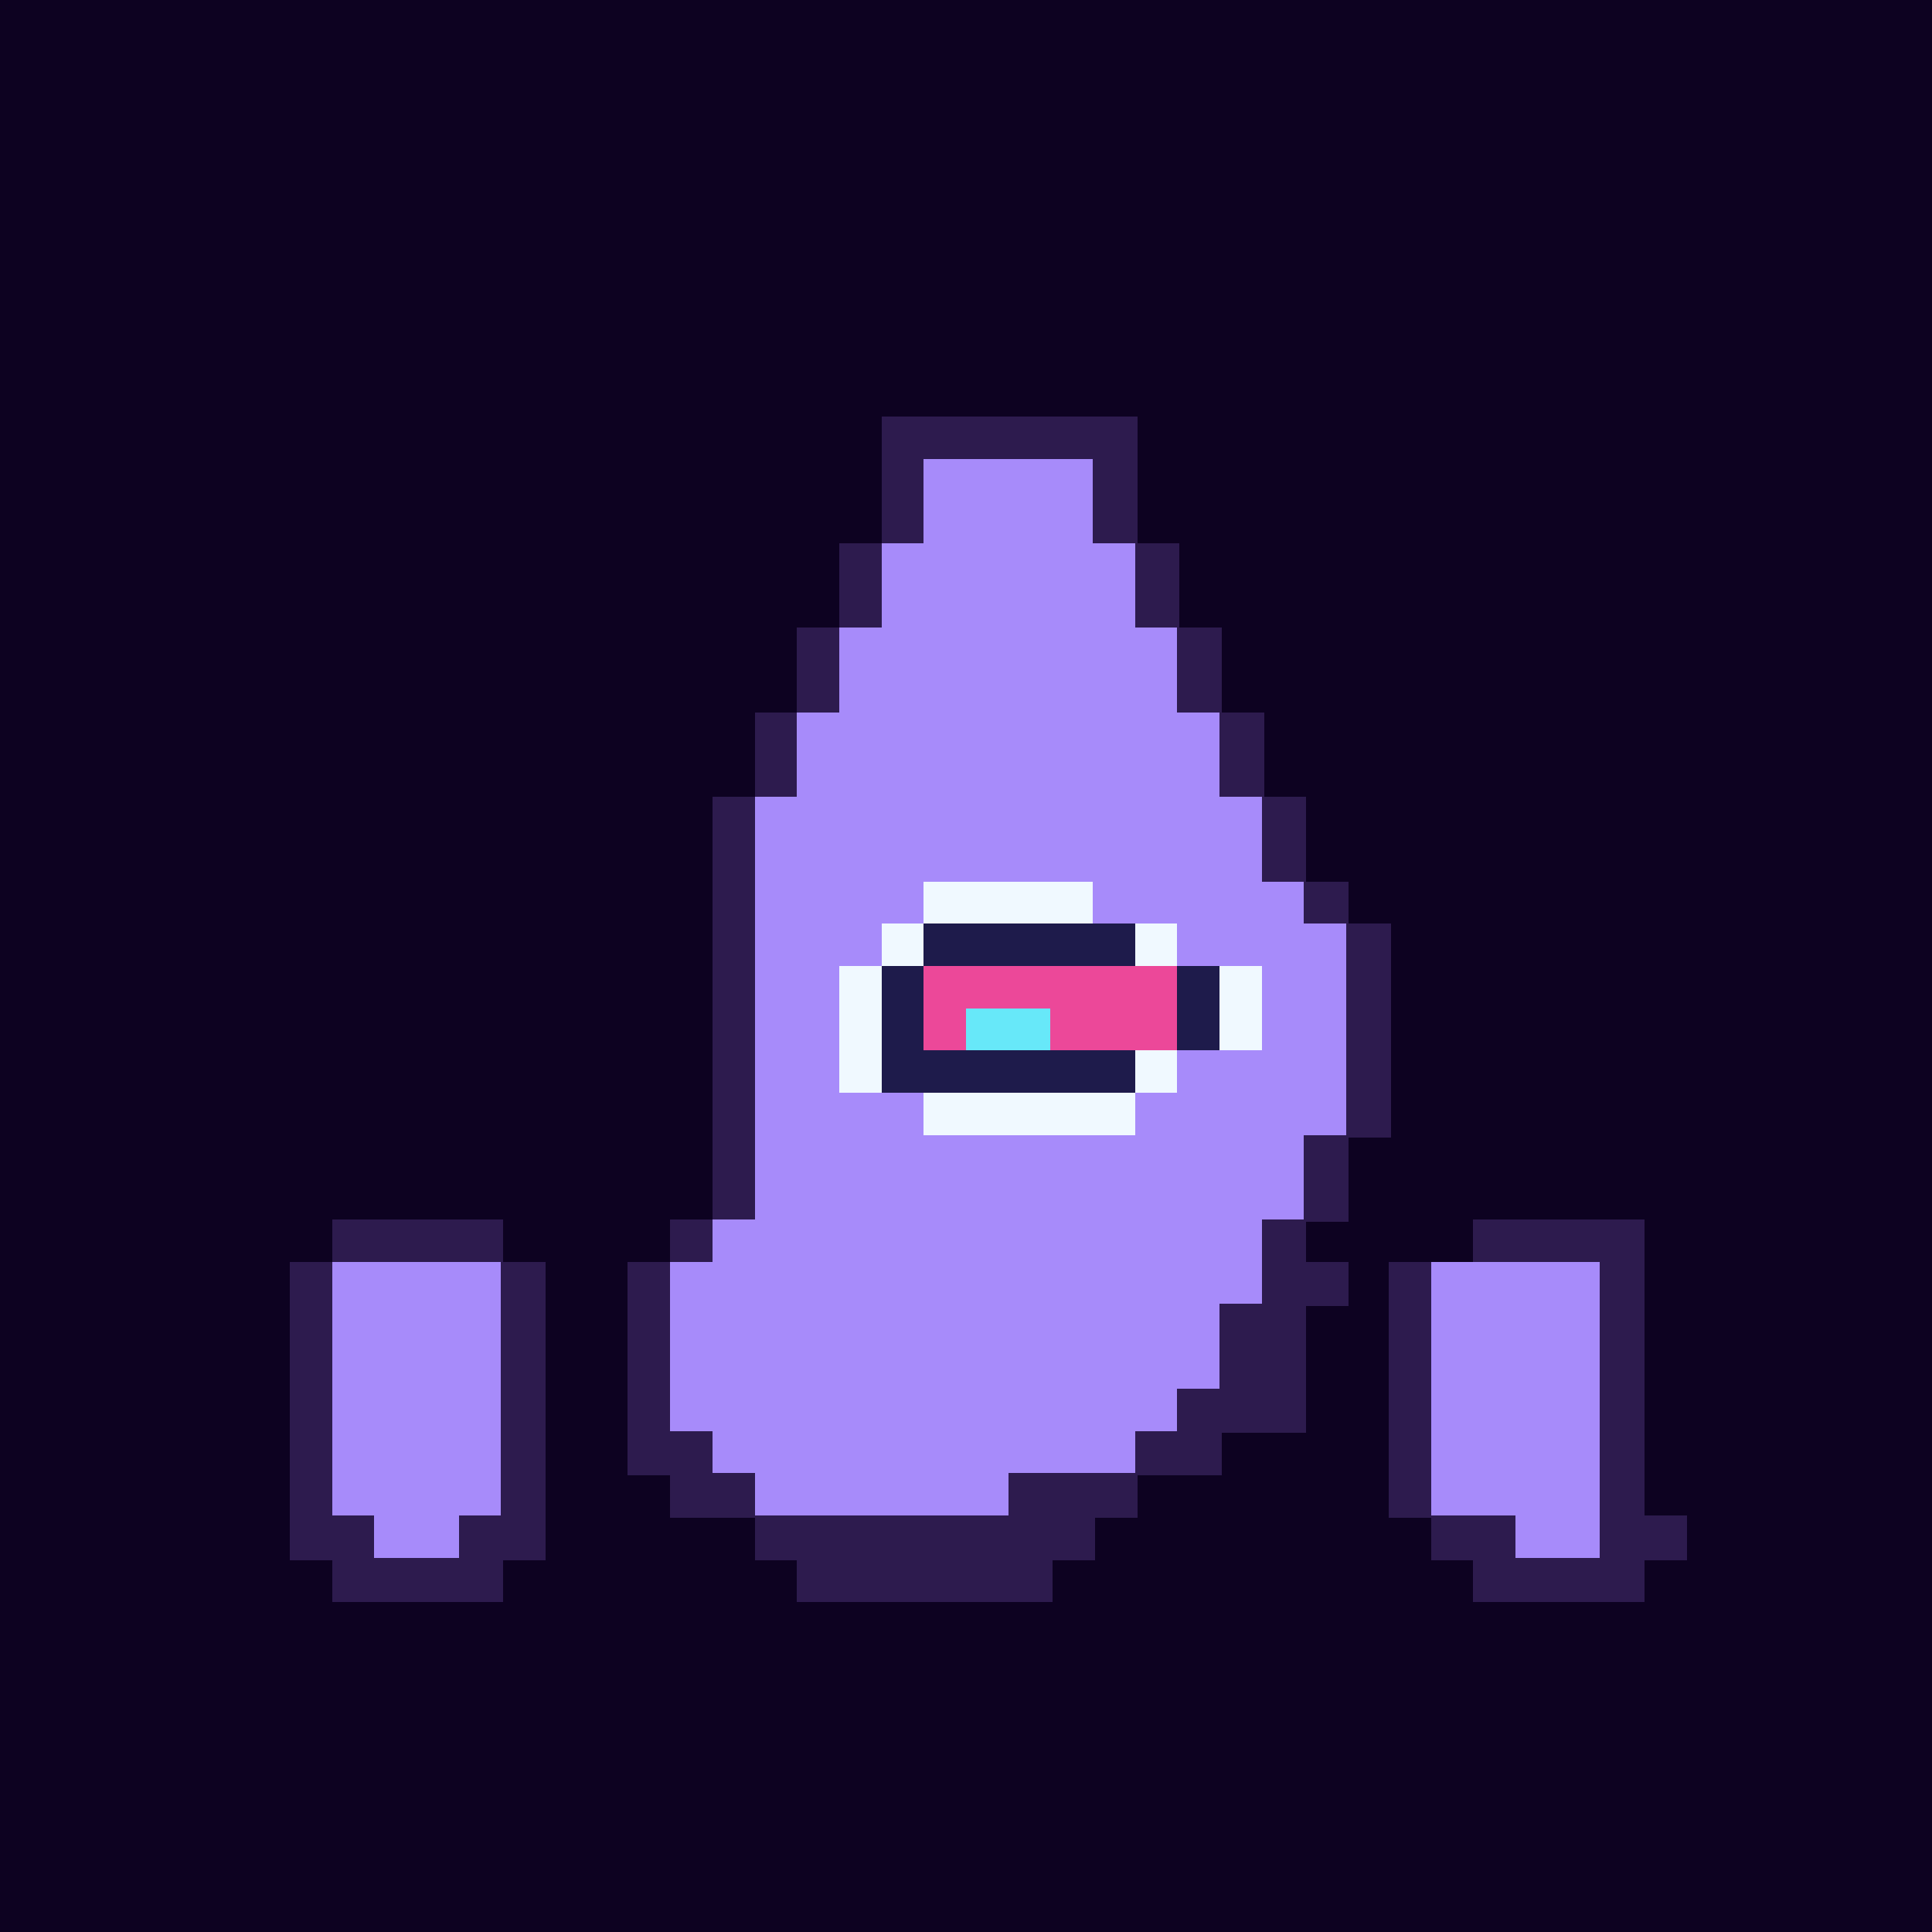
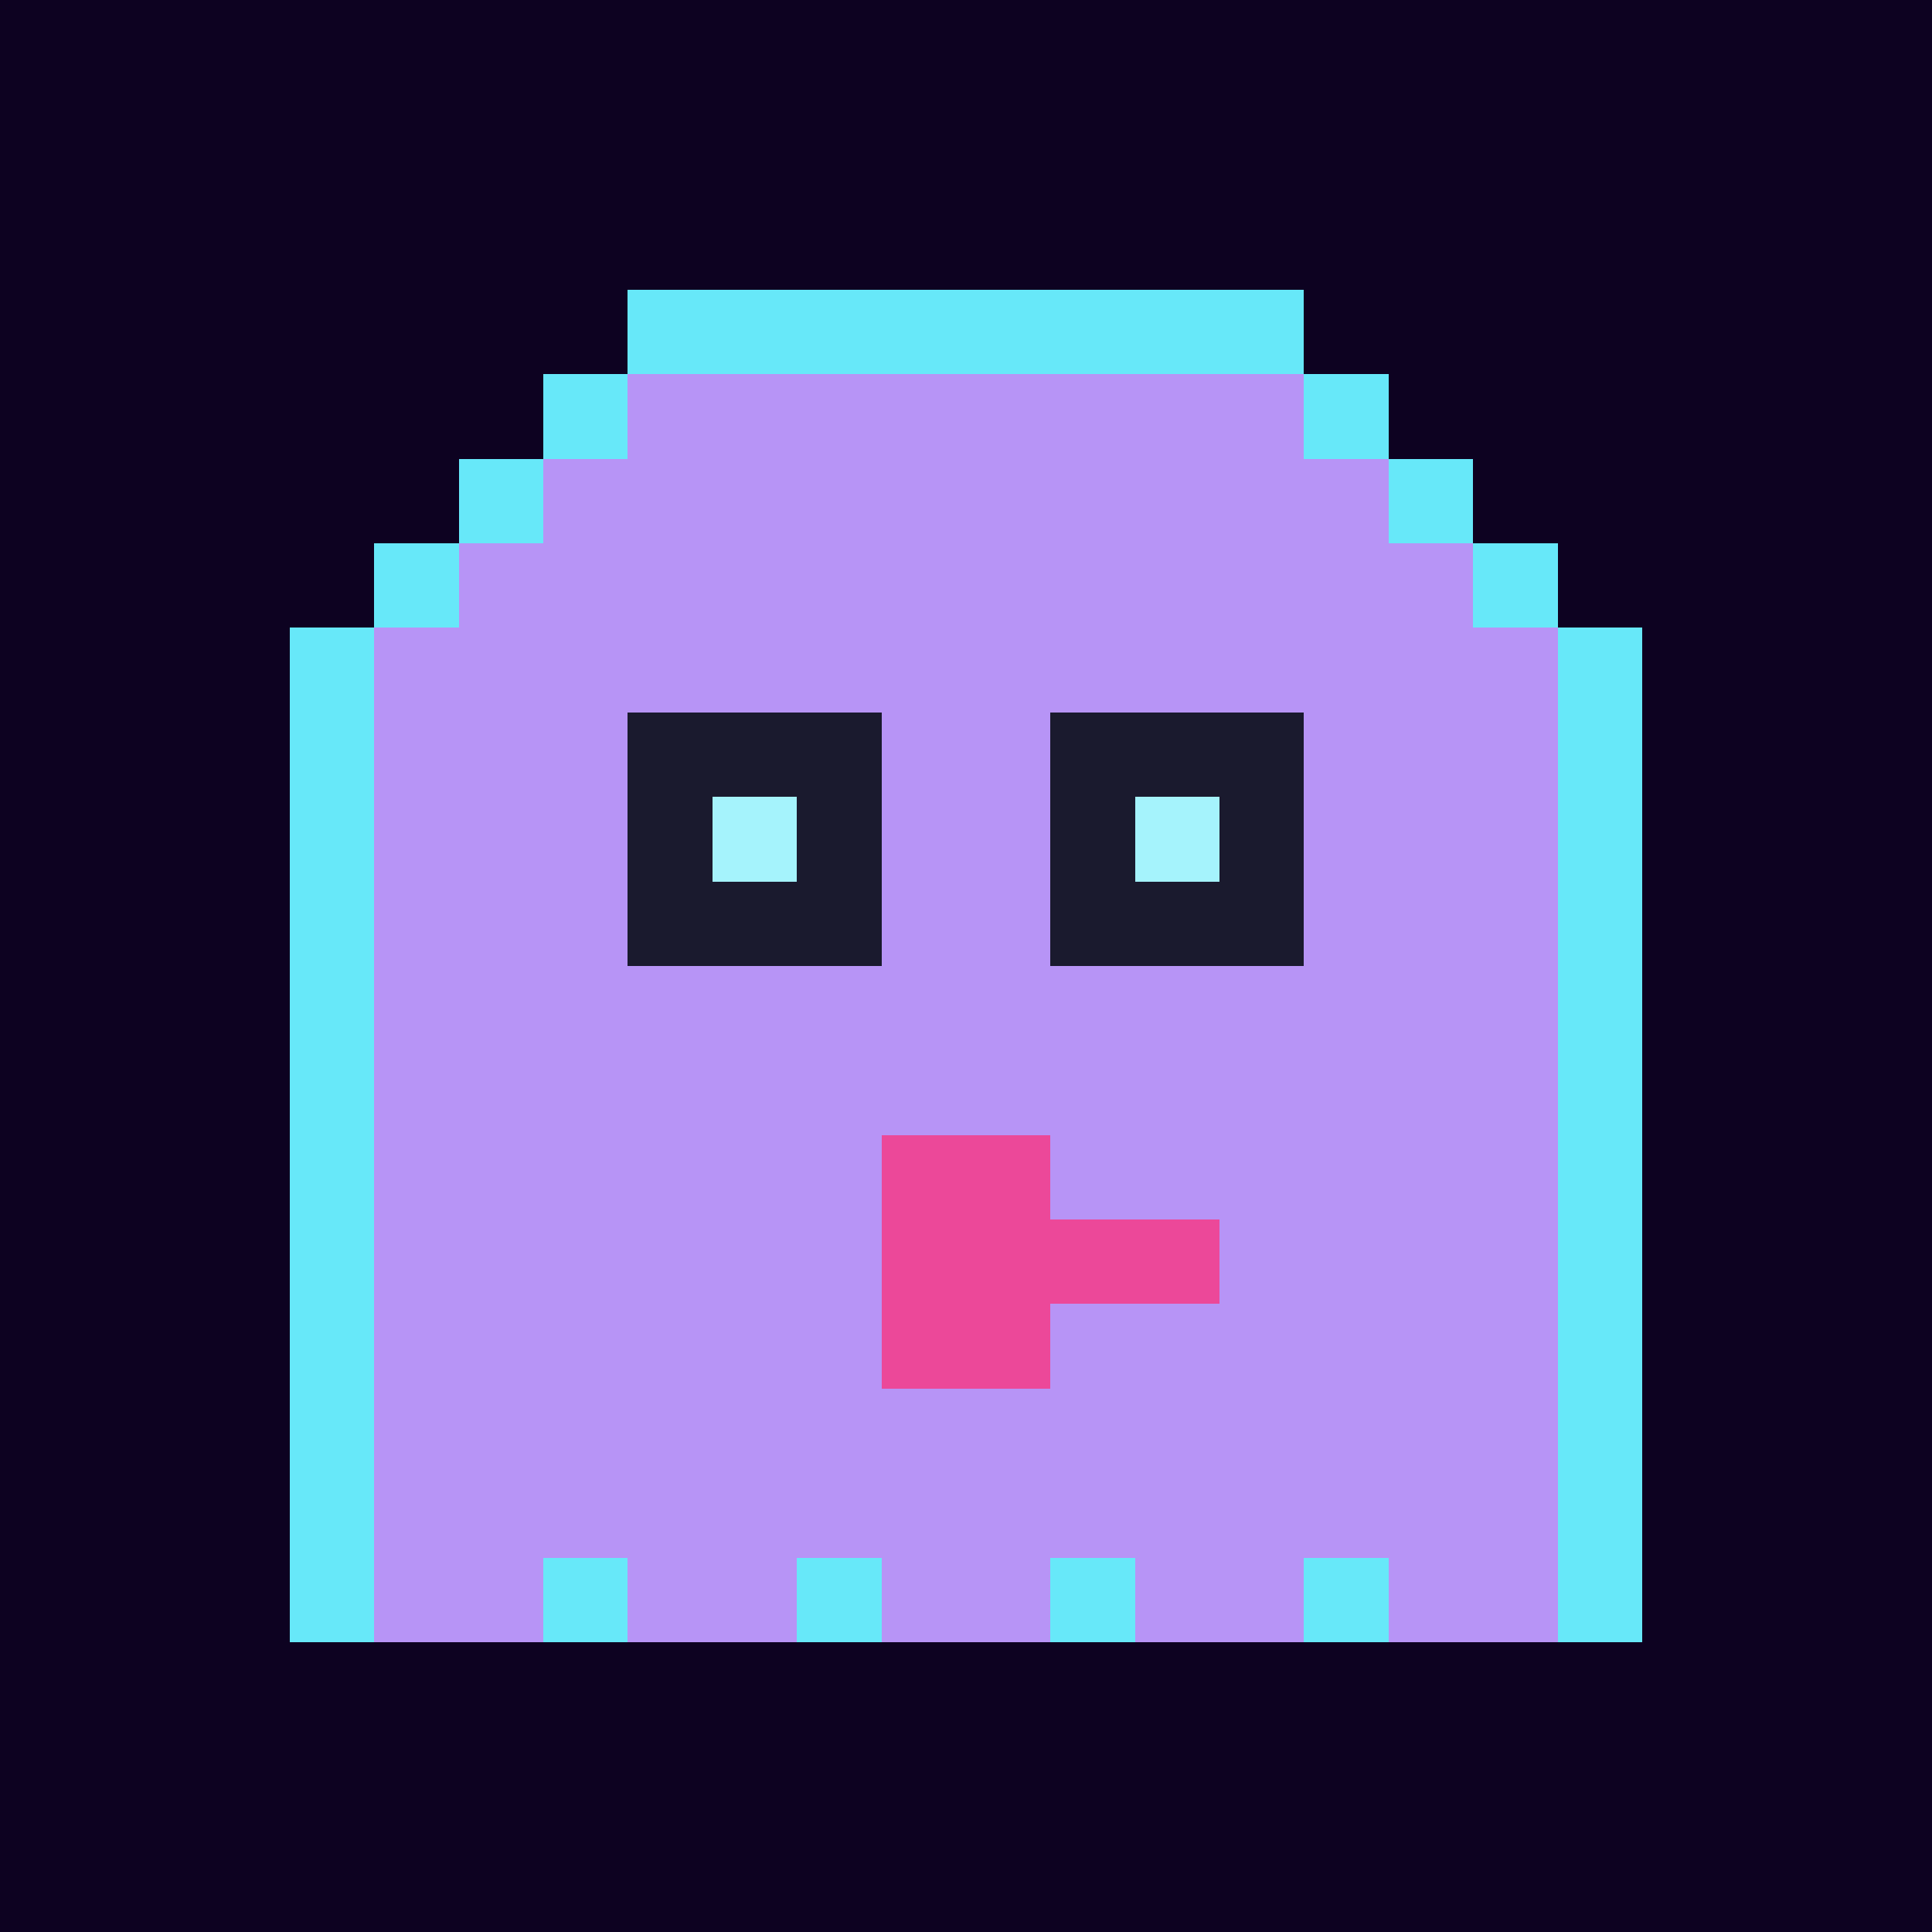
- <svg xmlns="http://www.w3.org/2000/svg" width="512" height="512" viewBox="0 0 512 512" shape-rendering="crispEdges">
+ <svg xmlns="http://www.w3.org/2000/svg" viewBox="0 0 512 512" width="512" height="512" shape-rendering="crispEdges">
  <rect width="512" height="512" fill="#0d0221" />
-   <rect x="233.600" y="110.400" width="11.800" height="11.800" fill="#2d1b4e" />
-   <rect x="244.800" y="110.400" width="11.800" height="11.800" fill="#2d1b4e" />
-   <rect x="256.000" y="110.400" width="11.800" height="11.800" fill="#2d1b4e" />
-   <rect x="267.200" y="110.400" width="11.800" height="11.800" fill="#2d1b4e" />
-   <rect x="278.400" y="110.400" width="11.800" height="11.800" fill="#2d1b4e" />
-   <rect x="289.600" y="110.400" width="11.800" height="11.800" fill="#2d1b4e" />
-   <rect x="233.600" y="121.600" width="11.800" height="11.800" fill="#2d1b4e" />
-   <rect x="244.800" y="121.600" width="11.800" height="11.800" fill="#a78bfa" />
-   <rect x="256.000" y="121.600" width="11.800" height="11.800" fill="#a78bfa" />
-   <rect x="267.200" y="121.600" width="11.800" height="11.800" fill="#a78bfa" />
-   <rect x="278.400" y="121.600" width="11.800" height="11.800" fill="#a78bfa" />
-   <rect x="289.600" y="121.600" width="11.800" height="11.800" fill="#2d1b4e" />
-   <rect x="233.600" y="132.800" width="11.800" height="11.800" fill="#2d1b4e" />
-   <rect x="244.800" y="132.800" width="11.800" height="11.800" fill="#a78bfa" />
-   <rect x="256.000" y="132.800" width="11.800" height="11.800" fill="#a78bfa" />
-   <rect x="267.200" y="132.800" width="11.800" height="11.800" fill="#a78bfa" />
-   <rect x="278.400" y="132.800" width="11.800" height="11.800" fill="#a78bfa" />
-   <rect x="289.600" y="132.800" width="11.800" height="11.800" fill="#2d1b4e" />
-   <rect x="222.400" y="144.000" width="11.800" height="11.800" fill="#2d1b4e" />
-   <rect x="233.600" y="144.000" width="11.800" height="11.800" fill="#a78bfa" />
-   <rect x="244.800" y="144.000" width="11.800" height="11.800" fill="#a78bfa" />
-   <rect x="256.000" y="144.000" width="11.800" height="11.800" fill="#a78bfa" />
-   <rect x="267.200" y="144.000" width="11.800" height="11.800" fill="#a78bfa" />
-   <rect x="278.400" y="144.000" width="11.800" height="11.800" fill="#a78bfa" />
-   <rect x="289.600" y="144.000" width="11.800" height="11.800" fill="#a78bfa" />
-   <rect x="300.800" y="144.000" width="11.800" height="11.800" fill="#2d1b4e" />
-   <rect x="222.400" y="155.200" width="11.800" height="11.800" fill="#2d1b4e" />
-   <rect x="233.600" y="155.200" width="11.800" height="11.800" fill="#a78bfa" />
-   <rect x="244.800" y="155.200" width="11.800" height="11.800" fill="#a78bfa" />
-   <rect x="256.000" y="155.200" width="11.800" height="11.800" fill="#a78bfa" />
-   <rect x="267.200" y="155.200" width="11.800" height="11.800" fill="#a78bfa" />
-   <rect x="278.400" y="155.200" width="11.800" height="11.800" fill="#a78bfa" />
-   <rect x="289.600" y="155.200" width="11.800" height="11.800" fill="#a78bfa" />
-   <rect x="300.800" y="155.200" width="11.800" height="11.800" fill="#2d1b4e" />
-   <rect x="211.200" y="166.400" width="11.800" height="11.800" fill="#2d1b4e" />
-   <rect x="222.400" y="166.400" width="11.800" height="11.800" fill="#a78bfa" />
-   <rect x="233.600" y="166.400" width="11.800" height="11.800" fill="#a78bfa" />
-   <rect x="244.800" y="166.400" width="11.800" height="11.800" fill="#a78bfa" />
-   <rect x="256.000" y="166.400" width="11.800" height="11.800" fill="#a78bfa" />
-   <rect x="267.200" y="166.400" width="11.800" height="11.800" fill="#a78bfa" />
-   <rect x="278.400" y="166.400" width="11.800" height="11.800" fill="#a78bfa" />
-   <rect x="289.600" y="166.400" width="11.800" height="11.800" fill="#a78bfa" />
-   <rect x="300.800" y="166.400" width="11.800" height="11.800" fill="#a78bfa" />
-   <rect x="312.000" y="166.400" width="11.800" height="11.800" fill="#2d1b4e" />
-   <rect x="211.200" y="177.600" width="11.800" height="11.800" fill="#2d1b4e" />
-   <rect x="222.400" y="177.600" width="11.800" height="11.800" fill="#a78bfa" />
-   <rect x="233.600" y="177.600" width="11.800" height="11.800" fill="#a78bfa" />
-   <rect x="244.800" y="177.600" width="11.800" height="11.800" fill="#a78bfa" />
-   <rect x="256.000" y="177.600" width="11.800" height="11.800" fill="#a78bfa" />
-   <rect x="267.200" y="177.600" width="11.800" height="11.800" fill="#a78bfa" />
-   <rect x="278.400" y="177.600" width="11.800" height="11.800" fill="#a78bfa" />
-   <rect x="289.600" y="177.600" width="11.800" height="11.800" fill="#a78bfa" />
-   <rect x="300.800" y="177.600" width="11.800" height="11.800" fill="#a78bfa" />
-   <rect x="312.000" y="177.600" width="11.800" height="11.800" fill="#2d1b4e" />
-   <rect x="200.000" y="188.800" width="11.800" height="11.800" fill="#2d1b4e" />
-   <rect x="211.200" y="188.800" width="11.800" height="11.800" fill="#a78bfa" />
-   <rect x="222.400" y="188.800" width="11.800" height="11.800" fill="#a78bfa" />
-   <rect x="233.600" y="188.800" width="11.800" height="11.800" fill="#a78bfa" />
-   <rect x="244.800" y="188.800" width="11.800" height="11.800" fill="#a78bfa" />
-   <rect x="256.000" y="188.800" width="11.800" height="11.800" fill="#a78bfa" />
-   <rect x="267.200" y="188.800" width="11.800" height="11.800" fill="#a78bfa" />
-   <rect x="278.400" y="188.800" width="11.800" height="11.800" fill="#a78bfa" />
-   <rect x="289.600" y="188.800" width="11.800" height="11.800" fill="#a78bfa" />
-   <rect x="300.800" y="188.800" width="11.800" height="11.800" fill="#a78bfa" />
-   <rect x="312.000" y="188.800" width="11.800" height="11.800" fill="#a78bfa" />
-   <rect x="323.200" y="188.800" width="11.800" height="11.800" fill="#2d1b4e" />
-   <rect x="200.000" y="200.000" width="11.800" height="11.800" fill="#2d1b4e" />
-   <rect x="211.200" y="200.000" width="11.800" height="11.800" fill="#a78bfa" />
-   <rect x="222.400" y="200.000" width="11.800" height="11.800" fill="#a78bfa" />
-   <rect x="233.600" y="200.000" width="11.800" height="11.800" fill="#a78bfa" />
-   <rect x="244.800" y="200.000" width="11.800" height="11.800" fill="#a78bfa" />
-   <rect x="256.000" y="200.000" width="11.800" height="11.800" fill="#a78bfa" />
-   <rect x="267.200" y="200.000" width="11.800" height="11.800" fill="#a78bfa" />
-   <rect x="278.400" y="200.000" width="11.800" height="11.800" fill="#a78bfa" />
-   <rect x="289.600" y="200.000" width="11.800" height="11.800" fill="#a78bfa" />
-   <rect x="300.800" y="200.000" width="11.800" height="11.800" fill="#a78bfa" />
-   <rect x="312.000" y="200.000" width="11.800" height="11.800" fill="#a78bfa" />
-   <rect x="323.200" y="200.000" width="11.800" height="11.800" fill="#2d1b4e" />
-   <rect x="188.800" y="211.200" width="11.800" height="11.800" fill="#2d1b4e" />
-   <rect x="200.000" y="211.200" width="11.800" height="11.800" fill="#a78bfa" />
-   <rect x="211.200" y="211.200" width="11.800" height="11.800" fill="#a78bfa" />
-   <rect x="222.400" y="211.200" width="11.800" height="11.800" fill="#a78bfa" />
-   <rect x="233.600" y="211.200" width="11.800" height="11.800" fill="#a78bfa" />
-   <rect x="244.800" y="211.200" width="11.800" height="11.800" fill="#a78bfa" />
-   <rect x="256.000" y="211.200" width="11.800" height="11.800" fill="#a78bfa" />
-   <rect x="267.200" y="211.200" width="11.800" height="11.800" fill="#a78bfa" />
-   <rect x="278.400" y="211.200" width="11.800" height="11.800" fill="#a78bfa" />
-   <rect x="289.600" y="211.200" width="11.800" height="11.800" fill="#a78bfa" />
-   <rect x="300.800" y="211.200" width="11.800" height="11.800" fill="#a78bfa" />
-   <rect x="312.000" y="211.200" width="11.800" height="11.800" fill="#a78bfa" />
-   <rect x="323.200" y="211.200" width="11.800" height="11.800" fill="#a78bfa" />
-   <rect x="334.400" y="211.200" width="11.800" height="11.800" fill="#2d1b4e" />
-   <rect x="188.800" y="222.400" width="11.800" height="11.800" fill="#2d1b4e" />
-   <rect x="200.000" y="222.400" width="11.800" height="11.800" fill="#a78bfa" />
-   <rect x="211.200" y="222.400" width="11.800" height="11.800" fill="#a78bfa" />
-   <rect x="222.400" y="222.400" width="11.800" height="11.800" fill="#a78bfa" />
-   <rect x="233.600" y="222.400" width="11.800" height="11.800" fill="#a78bfa" />
-   <rect x="244.800" y="222.400" width="11.800" height="11.800" fill="#a78bfa" />
-   <rect x="256.000" y="222.400" width="11.800" height="11.800" fill="#a78bfa" />
-   <rect x="267.200" y="222.400" width="11.800" height="11.800" fill="#a78bfa" />
-   <rect x="278.400" y="222.400" width="11.800" height="11.800" fill="#a78bfa" />
-   <rect x="289.600" y="222.400" width="11.800" height="11.800" fill="#a78bfa" />
-   <rect x="300.800" y="222.400" width="11.800" height="11.800" fill="#a78bfa" />
-   <rect x="312.000" y="222.400" width="11.800" height="11.800" fill="#a78bfa" />
-   <rect x="323.200" y="222.400" width="11.800" height="11.800" fill="#a78bfa" />
-   <rect x="334.400" y="222.400" width="11.800" height="11.800" fill="#2d1b4e" />
-   <rect x="188.800" y="233.600" width="11.800" height="11.800" fill="#2d1b4e" />
-   <rect x="200.000" y="233.600" width="11.800" height="11.800" fill="#a78bfa" />
-   <rect x="211.200" y="233.600" width="11.800" height="11.800" fill="#a78bfa" />
-   <rect x="222.400" y="233.600" width="11.800" height="11.800" fill="#a78bfa" />
-   <rect x="233.600" y="233.600" width="11.800" height="11.800" fill="#a78bfa" />
-   <rect x="244.800" y="233.600" width="11.800" height="11.800" fill="#f0f9ff" />
-   <rect x="256.000" y="233.600" width="11.800" height="11.800" fill="#f0f9ff" />
-   <rect x="267.200" y="233.600" width="11.800" height="11.800" fill="#f0f9ff" />
-   <rect x="278.400" y="233.600" width="11.800" height="11.800" fill="#f0f9ff" />
-   <rect x="289.600" y="233.600" width="11.800" height="11.800" fill="#a78bfa" />
-   <rect x="300.800" y="233.600" width="11.800" height="11.800" fill="#a78bfa" />
-   <rect x="312.000" y="233.600" width="11.800" height="11.800" fill="#a78bfa" />
-   <rect x="323.200" y="233.600" width="11.800" height="11.800" fill="#a78bfa" />
-   <rect x="334.400" y="233.600" width="11.800" height="11.800" fill="#a78bfa" />
-   <rect x="345.600" y="233.600" width="11.800" height="11.800" fill="#2d1b4e" />
-   <rect x="188.800" y="244.800" width="11.800" height="11.800" fill="#2d1b4e" />
-   <rect x="200.000" y="244.800" width="11.800" height="11.800" fill="#a78bfa" />
-   <rect x="211.200" y="244.800" width="11.800" height="11.800" fill="#a78bfa" />
-   <rect x="222.400" y="244.800" width="11.800" height="11.800" fill="#a78bfa" />
-   <rect x="233.600" y="244.800" width="11.800" height="11.800" fill="#f0f9ff" />
-   <rect x="244.800" y="244.800" width="11.800" height="11.800" fill="#1e1b4b" />
-   <rect x="256.000" y="244.800" width="11.800" height="11.800" fill="#1e1b4b" />
-   <rect x="267.200" y="244.800" width="11.800" height="11.800" fill="#1e1b4b" />
-   <rect x="278.400" y="244.800" width="11.800" height="11.800" fill="#1e1b4b" />
-   <rect x="289.600" y="244.800" width="11.800" height="11.800" fill="#1e1b4b" />
-   <rect x="300.800" y="244.800" width="11.800" height="11.800" fill="#f0f9ff" />
-   <rect x="312.000" y="244.800" width="11.800" height="11.800" fill="#a78bfa" />
-   <rect x="323.200" y="244.800" width="11.800" height="11.800" fill="#a78bfa" />
-   <rect x="334.400" y="244.800" width="11.800" height="11.800" fill="#a78bfa" />
-   <rect x="345.600" y="244.800" width="11.800" height="11.800" fill="#a78bfa" />
-   <rect x="356.800" y="244.800" width="11.800" height="11.800" fill="#2d1b4e" />
-   <rect x="188.800" y="256.000" width="11.800" height="11.800" fill="#2d1b4e" />
-   <rect x="200.000" y="256.000" width="11.800" height="11.800" fill="#a78bfa" />
-   <rect x="211.200" y="256.000" width="11.800" height="11.800" fill="#a78bfa" />
-   <rect x="222.400" y="256.000" width="11.800" height="11.800" fill="#f0f9ff" />
-   <rect x="233.600" y="256.000" width="11.800" height="11.800" fill="#1e1b4b" />
-   <rect x="244.800" y="256.000" width="11.800" height="11.800" fill="#ec4899" />
-   <rect x="256.000" y="256.000" width="11.800" height="11.800" fill="#ec4899" />
-   <rect x="267.200" y="256.000" width="11.800" height="11.800" fill="#ec4899" />
-   <rect x="278.400" y="256.000" width="11.800" height="11.800" fill="#ec4899" />
-   <rect x="289.600" y="256.000" width="11.800" height="11.800" fill="#ec4899" />
-   <rect x="300.800" y="256.000" width="11.800" height="11.800" fill="#ec4899" />
-   <rect x="312.000" y="256.000" width="11.800" height="11.800" fill="#1e1b4b" />
-   <rect x="323.200" y="256.000" width="11.800" height="11.800" fill="#f0f9ff" />
-   <rect x="334.400" y="256.000" width="11.800" height="11.800" fill="#a78bfa" />
-   <rect x="345.600" y="256.000" width="11.800" height="11.800" fill="#a78bfa" />
-   <rect x="356.800" y="256.000" width="11.800" height="11.800" fill="#2d1b4e" />
-   <rect x="188.800" y="267.200" width="11.800" height="11.800" fill="#2d1b4e" />
-   <rect x="200.000" y="267.200" width="11.800" height="11.800" fill="#a78bfa" />
-   <rect x="211.200" y="267.200" width="11.800" height="11.800" fill="#a78bfa" />
-   <rect x="222.400" y="267.200" width="11.800" height="11.800" fill="#f0f9ff" />
-   <rect x="233.600" y="267.200" width="11.800" height="11.800" fill="#1e1b4b" />
-   <rect x="244.800" y="267.200" width="11.800" height="11.800" fill="#ec4899" />
-   <rect x="256.000" y="267.200" width="11.800" height="11.800" fill="#67e8f9" />
-   <rect x="267.200" y="267.200" width="11.800" height="11.800" fill="#67e8f9" />
-   <rect x="278.400" y="267.200" width="11.800" height="11.800" fill="#ec4899" />
-   <rect x="289.600" y="267.200" width="11.800" height="11.800" fill="#ec4899" />
-   <rect x="300.800" y="267.200" width="11.800" height="11.800" fill="#ec4899" />
-   <rect x="312.000" y="267.200" width="11.800" height="11.800" fill="#1e1b4b" />
-   <rect x="323.200" y="267.200" width="11.800" height="11.800" fill="#f0f9ff" />
-   <rect x="334.400" y="267.200" width="11.800" height="11.800" fill="#a78bfa" />
-   <rect x="345.600" y="267.200" width="11.800" height="11.800" fill="#a78bfa" />
-   <rect x="356.800" y="267.200" width="11.800" height="11.800" fill="#2d1b4e" />
-   <rect x="188.800" y="278.400" width="11.800" height="11.800" fill="#2d1b4e" />
-   <rect x="200.000" y="278.400" width="11.800" height="11.800" fill="#a78bfa" />
-   <rect x="211.200" y="278.400" width="11.800" height="11.800" fill="#a78bfa" />
-   <rect x="222.400" y="278.400" width="11.800" height="11.800" fill="#f0f9ff" />
-   <rect x="233.600" y="278.400" width="11.800" height="11.800" fill="#1e1b4b" />
-   <rect x="244.800" y="278.400" width="11.800" height="11.800" fill="#1e1b4b" />
-   <rect x="256.000" y="278.400" width="11.800" height="11.800" fill="#1e1b4b" />
-   <rect x="267.200" y="278.400" width="11.800" height="11.800" fill="#1e1b4b" />
-   <rect x="278.400" y="278.400" width="11.800" height="11.800" fill="#1e1b4b" />
-   <rect x="289.600" y="278.400" width="11.800" height="11.800" fill="#1e1b4b" />
-   <rect x="300.800" y="278.400" width="11.800" height="11.800" fill="#f0f9ff" />
-   <rect x="312.000" y="278.400" width="11.800" height="11.800" fill="#a78bfa" />
-   <rect x="323.200" y="278.400" width="11.800" height="11.800" fill="#a78bfa" />
-   <rect x="334.400" y="278.400" width="11.800" height="11.800" fill="#a78bfa" />
-   <rect x="345.600" y="278.400" width="11.800" height="11.800" fill="#a78bfa" />
-   <rect x="356.800" y="278.400" width="11.800" height="11.800" fill="#2d1b4e" />
-   <rect x="188.800" y="289.600" width="11.800" height="11.800" fill="#2d1b4e" />
-   <rect x="200.000" y="289.600" width="11.800" height="11.800" fill="#a78bfa" />
-   <rect x="211.200" y="289.600" width="11.800" height="11.800" fill="#a78bfa" />
-   <rect x="222.400" y="289.600" width="11.800" height="11.800" fill="#a78bfa" />
-   <rect x="233.600" y="289.600" width="11.800" height="11.800" fill="#a78bfa" />
-   <rect x="244.800" y="289.600" width="11.800" height="11.800" fill="#f0f9ff" />
-   <rect x="256.000" y="289.600" width="11.800" height="11.800" fill="#f0f9ff" />
-   <rect x="267.200" y="289.600" width="11.800" height="11.800" fill="#f0f9ff" />
-   <rect x="278.400" y="289.600" width="11.800" height="11.800" fill="#f0f9ff" />
-   <rect x="289.600" y="289.600" width="11.800" height="11.800" fill="#f0f9ff" />
-   <rect x="300.800" y="289.600" width="11.800" height="11.800" fill="#a78bfa" />
-   <rect x="312.000" y="289.600" width="11.800" height="11.800" fill="#a78bfa" />
-   <rect x="323.200" y="289.600" width="11.800" height="11.800" fill="#a78bfa" />
-   <rect x="334.400" y="289.600" width="11.800" height="11.800" fill="#a78bfa" />
-   <rect x="345.600" y="289.600" width="11.800" height="11.800" fill="#a78bfa" />
-   <rect x="356.800" y="289.600" width="11.800" height="11.800" fill="#2d1b4e" />
-   <rect x="188.800" y="300.800" width="11.800" height="11.800" fill="#2d1b4e" />
-   <rect x="200.000" y="300.800" width="11.800" height="11.800" fill="#a78bfa" />
-   <rect x="211.200" y="300.800" width="11.800" height="11.800" fill="#a78bfa" />
-   <rect x="222.400" y="300.800" width="11.800" height="11.800" fill="#a78bfa" />
-   <rect x="233.600" y="300.800" width="11.800" height="11.800" fill="#a78bfa" />
-   <rect x="244.800" y="300.800" width="11.800" height="11.800" fill="#a78bfa" />
-   <rect x="256.000" y="300.800" width="11.800" height="11.800" fill="#a78bfa" />
-   <rect x="267.200" y="300.800" width="11.800" height="11.800" fill="#a78bfa" />
-   <rect x="278.400" y="300.800" width="11.800" height="11.800" fill="#a78bfa" />
-   <rect x="289.600" y="300.800" width="11.800" height="11.800" fill="#a78bfa" />
-   <rect x="300.800" y="300.800" width="11.800" height="11.800" fill="#a78bfa" />
-   <rect x="312.000" y="300.800" width="11.800" height="11.800" fill="#a78bfa" />
-   <rect x="323.200" y="300.800" width="11.800" height="11.800" fill="#a78bfa" />
-   <rect x="334.400" y="300.800" width="11.800" height="11.800" fill="#a78bfa" />
-   <rect x="345.600" y="300.800" width="11.800" height="11.800" fill="#2d1b4e" />
-   <rect x="188.800" y="312.000" width="11.800" height="11.800" fill="#2d1b4e" />
-   <rect x="200.000" y="312.000" width="11.800" height="11.800" fill="#a78bfa" />
-   <rect x="211.200" y="312.000" width="11.800" height="11.800" fill="#a78bfa" />
-   <rect x="222.400" y="312.000" width="11.800" height="11.800" fill="#a78bfa" />
-   <rect x="233.600" y="312.000" width="11.800" height="11.800" fill="#a78bfa" />
-   <rect x="244.800" y="312.000" width="11.800" height="11.800" fill="#a78bfa" />
-   <rect x="256.000" y="312.000" width="11.800" height="11.800" fill="#a78bfa" />
-   <rect x="267.200" y="312.000" width="11.800" height="11.800" fill="#a78bfa" />
-   <rect x="278.400" y="312.000" width="11.800" height="11.800" fill="#a78bfa" />
-   <rect x="289.600" y="312.000" width="11.800" height="11.800" fill="#a78bfa" />
-   <rect x="300.800" y="312.000" width="11.800" height="11.800" fill="#a78bfa" />
-   <rect x="312.000" y="312.000" width="11.800" height="11.800" fill="#a78bfa" />
-   <rect x="323.200" y="312.000" width="11.800" height="11.800" fill="#a78bfa" />
-   <rect x="334.400" y="312.000" width="11.800" height="11.800" fill="#a78bfa" />
-   <rect x="345.600" y="312.000" width="11.800" height="11.800" fill="#2d1b4e" />
-   <rect x="88.000" y="323.200" width="11.800" height="11.800" fill="#2d1b4e" />
-   <rect x="99.200" y="323.200" width="11.800" height="11.800" fill="#2d1b4e" />
-   <rect x="110.400" y="323.200" width="11.800" height="11.800" fill="#2d1b4e" />
-   <rect x="121.600" y="323.200" width="11.800" height="11.800" fill="#2d1b4e" />
-   <rect x="177.600" y="323.200" width="11.800" height="11.800" fill="#2d1b4e" />
-   <rect x="188.800" y="323.200" width="11.800" height="11.800" fill="#a78bfa" />
-   <rect x="200.000" y="323.200" width="11.800" height="11.800" fill="#a78bfa" />
-   <rect x="211.200" y="323.200" width="11.800" height="11.800" fill="#a78bfa" />
-   <rect x="222.400" y="323.200" width="11.800" height="11.800" fill="#a78bfa" />
-   <rect x="233.600" y="323.200" width="11.800" height="11.800" fill="#a78bfa" />
-   <rect x="244.800" y="323.200" width="11.800" height="11.800" fill="#a78bfa" />
-   <rect x="256.000" y="323.200" width="11.800" height="11.800" fill="#a78bfa" />
-   <rect x="267.200" y="323.200" width="11.800" height="11.800" fill="#a78bfa" />
-   <rect x="278.400" y="323.200" width="11.800" height="11.800" fill="#a78bfa" />
-   <rect x="289.600" y="323.200" width="11.800" height="11.800" fill="#a78bfa" />
-   <rect x="300.800" y="323.200" width="11.800" height="11.800" fill="#a78bfa" />
-   <rect x="312.000" y="323.200" width="11.800" height="11.800" fill="#a78bfa" />
-   <rect x="323.200" y="323.200" width="11.800" height="11.800" fill="#a78bfa" />
-   <rect x="334.400" y="323.200" width="11.800" height="11.800" fill="#2d1b4e" />
-   <rect x="390.400" y="323.200" width="11.800" height="11.800" fill="#2d1b4e" />
-   <rect x="401.600" y="323.200" width="11.800" height="11.800" fill="#2d1b4e" />
-   <rect x="412.800" y="323.200" width="11.800" height="11.800" fill="#2d1b4e" />
-   <rect x="424.000" y="323.200" width="11.800" height="11.800" fill="#2d1b4e" />
-   <rect x="76.800" y="334.400" width="11.800" height="11.800" fill="#2d1b4e" />
-   <rect x="88.000" y="334.400" width="11.800" height="11.800" fill="#a78bfa" />
-   <rect x="99.200" y="334.400" width="11.800" height="11.800" fill="#a78bfa" />
-   <rect x="110.400" y="334.400" width="11.800" height="11.800" fill="#a78bfa" />
-   <rect x="121.600" y="334.400" width="11.800" height="11.800" fill="#a78bfa" />
-   <rect x="132.800" y="334.400" width="11.800" height="11.800" fill="#2d1b4e" />
-   <rect x="166.400" y="334.400" width="11.800" height="11.800" fill="#2d1b4e" />
-   <rect x="177.600" y="334.400" width="11.800" height="11.800" fill="#a78bfa" />
-   <rect x="188.800" y="334.400" width="11.800" height="11.800" fill="#a78bfa" />
-   <rect x="200.000" y="334.400" width="11.800" height="11.800" fill="#a78bfa" />
-   <rect x="211.200" y="334.400" width="11.800" height="11.800" fill="#a78bfa" />
-   <rect x="222.400" y="334.400" width="11.800" height="11.800" fill="#a78bfa" />
-   <rect x="233.600" y="334.400" width="11.800" height="11.800" fill="#a78bfa" />
-   <rect x="244.800" y="334.400" width="11.800" height="11.800" fill="#a78bfa" />
-   <rect x="256.000" y="334.400" width="11.800" height="11.800" fill="#a78bfa" />
-   <rect x="267.200" y="334.400" width="11.800" height="11.800" fill="#a78bfa" />
-   <rect x="278.400" y="334.400" width="11.800" height="11.800" fill="#a78bfa" />
-   <rect x="289.600" y="334.400" width="11.800" height="11.800" fill="#a78bfa" />
-   <rect x="300.800" y="334.400" width="11.800" height="11.800" fill="#a78bfa" />
-   <rect x="312.000" y="334.400" width="11.800" height="11.800" fill="#a78bfa" />
-   <rect x="323.200" y="334.400" width="11.800" height="11.800" fill="#a78bfa" />
-   <rect x="334.400" y="334.400" width="11.800" height="11.800" fill="#2d1b4e" />
-   <rect x="345.600" y="334.400" width="11.800" height="11.800" fill="#2d1b4e" />
-   <rect x="368.000" y="334.400" width="11.800" height="11.800" fill="#2d1b4e" />
-   <rect x="379.200" y="334.400" width="11.800" height="11.800" fill="#a78bfa" />
-   <rect x="390.400" y="334.400" width="11.800" height="11.800" fill="#a78bfa" />
-   <rect x="401.600" y="334.400" width="11.800" height="11.800" fill="#a78bfa" />
-   <rect x="412.800" y="334.400" width="11.800" height="11.800" fill="#a78bfa" />
-   <rect x="424.000" y="334.400" width="11.800" height="11.800" fill="#2d1b4e" />
-   <rect x="76.800" y="345.600" width="11.800" height="11.800" fill="#2d1b4e" />
-   <rect x="88.000" y="345.600" width="11.800" height="11.800" fill="#a78bfa" />
-   <rect x="99.200" y="345.600" width="11.800" height="11.800" fill="#a78bfa" />
-   <rect x="110.400" y="345.600" width="11.800" height="11.800" fill="#a78bfa" />
-   <rect x="121.600" y="345.600" width="11.800" height="11.800" fill="#a78bfa" />
-   <rect x="132.800" y="345.600" width="11.800" height="11.800" fill="#2d1b4e" />
-   <rect x="166.400" y="345.600" width="11.800" height="11.800" fill="#2d1b4e" />
-   <rect x="177.600" y="345.600" width="11.800" height="11.800" fill="#a78bfa" />
-   <rect x="188.800" y="345.600" width="11.800" height="11.800" fill="#a78bfa" />
-   <rect x="200.000" y="345.600" width="11.800" height="11.800" fill="#a78bfa" />
-   <rect x="211.200" y="345.600" width="11.800" height="11.800" fill="#a78bfa" />
-   <rect x="222.400" y="345.600" width="11.800" height="11.800" fill="#a78bfa" />
-   <rect x="233.600" y="345.600" width="11.800" height="11.800" fill="#a78bfa" />
-   <rect x="244.800" y="345.600" width="11.800" height="11.800" fill="#a78bfa" />
-   <rect x="256.000" y="345.600" width="11.800" height="11.800" fill="#a78bfa" />
-   <rect x="267.200" y="345.600" width="11.800" height="11.800" fill="#a78bfa" />
-   <rect x="278.400" y="345.600" width="11.800" height="11.800" fill="#a78bfa" />
-   <rect x="289.600" y="345.600" width="11.800" height="11.800" fill="#a78bfa" />
-   <rect x="300.800" y="345.600" width="11.800" height="11.800" fill="#a78bfa" />
-   <rect x="312.000" y="345.600" width="11.800" height="11.800" fill="#a78bfa" />
-   <rect x="323.200" y="345.600" width="11.800" height="11.800" fill="#2d1b4e" />
-   <rect x="334.400" y="345.600" width="11.800" height="11.800" fill="#2d1b4e" />
-   <rect x="368.000" y="345.600" width="11.800" height="11.800" fill="#2d1b4e" />
-   <rect x="379.200" y="345.600" width="11.800" height="11.800" fill="#a78bfa" />
-   <rect x="390.400" y="345.600" width="11.800" height="11.800" fill="#a78bfa" />
-   <rect x="401.600" y="345.600" width="11.800" height="11.800" fill="#a78bfa" />
-   <rect x="412.800" y="345.600" width="11.800" height="11.800" fill="#a78bfa" />
-   <rect x="424.000" y="345.600" width="11.800" height="11.800" fill="#2d1b4e" />
-   <rect x="76.800" y="356.800" width="11.800" height="11.800" fill="#2d1b4e" />
-   <rect x="88.000" y="356.800" width="11.800" height="11.800" fill="#a78bfa" />
-   <rect x="99.200" y="356.800" width="11.800" height="11.800" fill="#a78bfa" />
-   <rect x="110.400" y="356.800" width="11.800" height="11.800" fill="#a78bfa" />
-   <rect x="121.600" y="356.800" width="11.800" height="11.800" fill="#a78bfa" />
-   <rect x="132.800" y="356.800" width="11.800" height="11.800" fill="#2d1b4e" />
-   <rect x="166.400" y="356.800" width="11.800" height="11.800" fill="#2d1b4e" />
-   <rect x="177.600" y="356.800" width="11.800" height="11.800" fill="#a78bfa" />
-   <rect x="188.800" y="356.800" width="11.800" height="11.800" fill="#a78bfa" />
-   <rect x="200.000" y="356.800" width="11.800" height="11.800" fill="#a78bfa" />
-   <rect x="211.200" y="356.800" width="11.800" height="11.800" fill="#a78bfa" />
-   <rect x="222.400" y="356.800" width="11.800" height="11.800" fill="#a78bfa" />
-   <rect x="233.600" y="356.800" width="11.800" height="11.800" fill="#a78bfa" />
-   <rect x="244.800" y="356.800" width="11.800" height="11.800" fill="#a78bfa" />
-   <rect x="256.000" y="356.800" width="11.800" height="11.800" fill="#a78bfa" />
-   <rect x="267.200" y="356.800" width="11.800" height="11.800" fill="#a78bfa" />
-   <rect x="278.400" y="356.800" width="11.800" height="11.800" fill="#a78bfa" />
-   <rect x="289.600" y="356.800" width="11.800" height="11.800" fill="#a78bfa" />
-   <rect x="300.800" y="356.800" width="11.800" height="11.800" fill="#a78bfa" />
-   <rect x="312.000" y="356.800" width="11.800" height="11.800" fill="#a78bfa" />
-   <rect x="323.200" y="356.800" width="11.800" height="11.800" fill="#2d1b4e" />
-   <rect x="334.400" y="356.800" width="11.800" height="11.800" fill="#2d1b4e" />
-   <rect x="368.000" y="356.800" width="11.800" height="11.800" fill="#2d1b4e" />
-   <rect x="379.200" y="356.800" width="11.800" height="11.800" fill="#a78bfa" />
-   <rect x="390.400" y="356.800" width="11.800" height="11.800" fill="#a78bfa" />
-   <rect x="401.600" y="356.800" width="11.800" height="11.800" fill="#a78bfa" />
-   <rect x="412.800" y="356.800" width="11.800" height="11.800" fill="#a78bfa" />
-   <rect x="424.000" y="356.800" width="11.800" height="11.800" fill="#2d1b4e" />
-   <rect x="76.800" y="368.000" width="11.800" height="11.800" fill="#2d1b4e" />
-   <rect x="88.000" y="368.000" width="11.800" height="11.800" fill="#a78bfa" />
-   <rect x="99.200" y="368.000" width="11.800" height="11.800" fill="#a78bfa" />
-   <rect x="110.400" y="368.000" width="11.800" height="11.800" fill="#a78bfa" />
-   <rect x="121.600" y="368.000" width="11.800" height="11.800" fill="#a78bfa" />
-   <rect x="132.800" y="368.000" width="11.800" height="11.800" fill="#2d1b4e" />
-   <rect x="166.400" y="368.000" width="11.800" height="11.800" fill="#2d1b4e" />
-   <rect x="177.600" y="368.000" width="11.800" height="11.800" fill="#a78bfa" />
-   <rect x="188.800" y="368.000" width="11.800" height="11.800" fill="#a78bfa" />
-   <rect x="200.000" y="368.000" width="11.800" height="11.800" fill="#a78bfa" />
-   <rect x="211.200" y="368.000" width="11.800" height="11.800" fill="#a78bfa" />
-   <rect x="222.400" y="368.000" width="11.800" height="11.800" fill="#a78bfa" />
-   <rect x="233.600" y="368.000" width="11.800" height="11.800" fill="#a78bfa" />
-   <rect x="244.800" y="368.000" width="11.800" height="11.800" fill="#a78bfa" />
-   <rect x="256.000" y="368.000" width="11.800" height="11.800" fill="#a78bfa" />
-   <rect x="267.200" y="368.000" width="11.800" height="11.800" fill="#a78bfa" />
-   <rect x="278.400" y="368.000" width="11.800" height="11.800" fill="#a78bfa" />
-   <rect x="289.600" y="368.000" width="11.800" height="11.800" fill="#a78bfa" />
-   <rect x="300.800" y="368.000" width="11.800" height="11.800" fill="#a78bfa" />
-   <rect x="312.000" y="368.000" width="11.800" height="11.800" fill="#2d1b4e" />
-   <rect x="323.200" y="368.000" width="11.800" height="11.800" fill="#2d1b4e" />
-   <rect x="334.400" y="368.000" width="11.800" height="11.800" fill="#2d1b4e" />
-   <rect x="368.000" y="368.000" width="11.800" height="11.800" fill="#2d1b4e" />
-   <rect x="379.200" y="368.000" width="11.800" height="11.800" fill="#a78bfa" />
-   <rect x="390.400" y="368.000" width="11.800" height="11.800" fill="#a78bfa" />
-   <rect x="401.600" y="368.000" width="11.800" height="11.800" fill="#a78bfa" />
-   <rect x="412.800" y="368.000" width="11.800" height="11.800" fill="#a78bfa" />
-   <rect x="424.000" y="368.000" width="11.800" height="11.800" fill="#2d1b4e" />
-   <rect x="76.800" y="379.200" width="11.800" height="11.800" fill="#2d1b4e" />
-   <rect x="88.000" y="379.200" width="11.800" height="11.800" fill="#a78bfa" />
-   <rect x="99.200" y="379.200" width="11.800" height="11.800" fill="#a78bfa" />
-   <rect x="110.400" y="379.200" width="11.800" height="11.800" fill="#a78bfa" />
-   <rect x="121.600" y="379.200" width="11.800" height="11.800" fill="#a78bfa" />
-   <rect x="132.800" y="379.200" width="11.800" height="11.800" fill="#2d1b4e" />
-   <rect x="166.400" y="379.200" width="11.800" height="11.800" fill="#2d1b4e" />
-   <rect x="177.600" y="379.200" width="11.800" height="11.800" fill="#2d1b4e" />
-   <rect x="188.800" y="379.200" width="11.800" height="11.800" fill="#a78bfa" />
-   <rect x="200.000" y="379.200" width="11.800" height="11.800" fill="#a78bfa" />
-   <rect x="211.200" y="379.200" width="11.800" height="11.800" fill="#a78bfa" />
-   <rect x="222.400" y="379.200" width="11.800" height="11.800" fill="#a78bfa" />
-   <rect x="233.600" y="379.200" width="11.800" height="11.800" fill="#a78bfa" />
-   <rect x="244.800" y="379.200" width="11.800" height="11.800" fill="#a78bfa" />
-   <rect x="256.000" y="379.200" width="11.800" height="11.800" fill="#a78bfa" />
-   <rect x="267.200" y="379.200" width="11.800" height="11.800" fill="#a78bfa" />
-   <rect x="278.400" y="379.200" width="11.800" height="11.800" fill="#a78bfa" />
-   <rect x="289.600" y="379.200" width="11.800" height="11.800" fill="#a78bfa" />
-   <rect x="300.800" y="379.200" width="11.800" height="11.800" fill="#2d1b4e" />
-   <rect x="312.000" y="379.200" width="11.800" height="11.800" fill="#2d1b4e" />
-   <rect x="368.000" y="379.200" width="11.800" height="11.800" fill="#2d1b4e" />
-   <rect x="379.200" y="379.200" width="11.800" height="11.800" fill="#a78bfa" />
-   <rect x="390.400" y="379.200" width="11.800" height="11.800" fill="#a78bfa" />
-   <rect x="401.600" y="379.200" width="11.800" height="11.800" fill="#a78bfa" />
-   <rect x="412.800" y="379.200" width="11.800" height="11.800" fill="#a78bfa" />
-   <rect x="424.000" y="379.200" width="11.800" height="11.800" fill="#2d1b4e" />
-   <rect x="76.800" y="390.400" width="11.800" height="11.800" fill="#2d1b4e" />
-   <rect x="88.000" y="390.400" width="11.800" height="11.800" fill="#a78bfa" />
-   <rect x="99.200" y="390.400" width="11.800" height="11.800" fill="#a78bfa" />
-   <rect x="110.400" y="390.400" width="11.800" height="11.800" fill="#a78bfa" />
-   <rect x="121.600" y="390.400" width="11.800" height="11.800" fill="#a78bfa" />
-   <rect x="132.800" y="390.400" width="11.800" height="11.800" fill="#2d1b4e" />
-   <rect x="177.600" y="390.400" width="11.800" height="11.800" fill="#2d1b4e" />
-   <rect x="188.800" y="390.400" width="11.800" height="11.800" fill="#2d1b4e" />
-   <rect x="200.000" y="390.400" width="11.800" height="11.800" fill="#a78bfa" />
-   <rect x="211.200" y="390.400" width="11.800" height="11.800" fill="#a78bfa" />
-   <rect x="222.400" y="390.400" width="11.800" height="11.800" fill="#a78bfa" />
-   <rect x="233.600" y="390.400" width="11.800" height="11.800" fill="#a78bfa" />
-   <rect x="244.800" y="390.400" width="11.800" height="11.800" fill="#a78bfa" />
-   <rect x="256.000" y="390.400" width="11.800" height="11.800" fill="#a78bfa" />
-   <rect x="267.200" y="390.400" width="11.800" height="11.800" fill="#2d1b4e" />
-   <rect x="278.400" y="390.400" width="11.800" height="11.800" fill="#2d1b4e" />
-   <rect x="289.600" y="390.400" width="11.800" height="11.800" fill="#2d1b4e" />
-   <rect x="368.000" y="390.400" width="11.800" height="11.800" fill="#2d1b4e" />
-   <rect x="379.200" y="390.400" width="11.800" height="11.800" fill="#a78bfa" />
-   <rect x="390.400" y="390.400" width="11.800" height="11.800" fill="#a78bfa" />
-   <rect x="401.600" y="390.400" width="11.800" height="11.800" fill="#a78bfa" />
-   <rect x="412.800" y="390.400" width="11.800" height="11.800" fill="#a78bfa" />
-   <rect x="424.000" y="390.400" width="11.800" height="11.800" fill="#2d1b4e" />
-   <rect x="76.800" y="401.600" width="11.800" height="11.800" fill="#2d1b4e" />
-   <rect x="88.000" y="401.600" width="11.800" height="11.800" fill="#2d1b4e" />
-   <rect x="99.200" y="401.600" width="11.800" height="11.800" fill="#a78bfa" />
-   <rect x="110.400" y="401.600" width="11.800" height="11.800" fill="#a78bfa" />
-   <rect x="121.600" y="401.600" width="11.800" height="11.800" fill="#2d1b4e" />
-   <rect x="132.800" y="401.600" width="11.800" height="11.800" fill="#2d1b4e" />
-   <rect x="200.000" y="401.600" width="11.800" height="11.800" fill="#2d1b4e" />
-   <rect x="211.200" y="401.600" width="11.800" height="11.800" fill="#2d1b4e" />
-   <rect x="222.400" y="401.600" width="11.800" height="11.800" fill="#2d1b4e" />
-   <rect x="233.600" y="401.600" width="11.800" height="11.800" fill="#2d1b4e" />
-   <rect x="244.800" y="401.600" width="11.800" height="11.800" fill="#2d1b4e" />
-   <rect x="256.000" y="401.600" width="11.800" height="11.800" fill="#2d1b4e" />
-   <rect x="267.200" y="401.600" width="11.800" height="11.800" fill="#2d1b4e" />
-   <rect x="278.400" y="401.600" width="11.800" height="11.800" fill="#2d1b4e" />
-   <rect x="379.200" y="401.600" width="11.800" height="11.800" fill="#2d1b4e" />
-   <rect x="390.400" y="401.600" width="11.800" height="11.800" fill="#2d1b4e" />
-   <rect x="401.600" y="401.600" width="11.800" height="11.800" fill="#a78bfa" />
-   <rect x="412.800" y="401.600" width="11.800" height="11.800" fill="#a78bfa" />
-   <rect x="424.000" y="401.600" width="11.800" height="11.800" fill="#2d1b4e" />
-   <rect x="435.200" y="401.600" width="11.800" height="11.800" fill="#2d1b4e" />
-   <rect x="88.000" y="412.800" width="11.800" height="11.800" fill="#2d1b4e" />
-   <rect x="99.200" y="412.800" width="11.800" height="11.800" fill="#2d1b4e" />
-   <rect x="110.400" y="412.800" width="11.800" height="11.800" fill="#2d1b4e" />
-   <rect x="121.600" y="412.800" width="11.800" height="11.800" fill="#2d1b4e" />
-   <rect x="211.200" y="412.800" width="11.800" height="11.800" fill="#2d1b4e" />
-   <rect x="222.400" y="412.800" width="11.800" height="11.800" fill="#2d1b4e" />
-   <rect x="233.600" y="412.800" width="11.800" height="11.800" fill="#2d1b4e" />
-   <rect x="244.800" y="412.800" width="11.800" height="11.800" fill="#2d1b4e" />
-   <rect x="256.000" y="412.800" width="11.800" height="11.800" fill="#2d1b4e" />
-   <rect x="267.200" y="412.800" width="11.800" height="11.800" fill="#2d1b4e" />
-   <rect x="390.400" y="412.800" width="11.800" height="11.800" fill="#2d1b4e" />
-   <rect x="401.600" y="412.800" width="11.800" height="11.800" fill="#2d1b4e" />
-   <rect x="412.800" y="412.800" width="11.800" height="11.800" fill="#2d1b4e" />
-   <rect x="424.000" y="412.800" width="11.800" height="11.800" fill="#2d1b4e" />
+   <g transform="translate(76.8 76.8) scale(0.7)">
+     <path fill="#67e8f9" d="M128 0h32v32h-32z M160 0h32v32h-32z M192 0h32v32h-32z M224 0h32v32h-32z M256 0h32v32h-32z M288 0h32v32h-32z M320 0h32v32h-32z M352 0h32v32h-32z M96 32h32v32h-32z M384 32h32v32h-32z M64 64h32v32h-32z M416 64h32v32h-32z M32 96h32v32h-32z M448 96h32v32h-32z M0 128h32v32h-32z M480 128h32v32h-32z M0 160h32v32h-32z M480 160h32v32h-32z M0 192h32v32h-32z M480 192h32v32h-32z M0 224h32v32h-32z M480 224h32v32h-32z M0 256h32v32h-32z M480 256h32v32h-32z M0 288h32v32h-32z M480 288h32v32h-32z M0 320h32v32h-32z M480 320h32v32h-32z M0 352h32v32h-32z M480 352h32v32h-32z M0 384h32v32h-32z M480 384h32v32h-32z M0 416h32v32h-32z M480 416h32v32h-32z M0 448h32v32h-32z M480 448h32v32h-32z M0 480h32v32h-32z M96 480h32v32h-32z M192 480h32v32h-32z M288 480h32v32h-32z M384 480h32v32h-32z M480 480h32v32h-32z" />
+     <path fill="#b794f6" d="M128 32h32v32h-32z M160 32h32v32h-32z M192 32h32v32h-32z M224 32h32v32h-32z M256 32h32v32h-32z M288 32h32v32h-32z M320 32h32v32h-32z M352 32h32v32h-32z M96 64h32v32h-32z M128 64h32v32h-32z M160 64h32v32h-32z M192 64h32v32h-32z M224 64h32v32h-32z M256 64h32v32h-32z M288 64h32v32h-32z M320 64h32v32h-32z M352 64h32v32h-32z M384 64h32v32h-32z M64 96h32v32h-32z M96 96h32v32h-32z M128 96h32v32h-32z M160 96h32v32h-32z M192 96h32v32h-32z M224 96h32v32h-32z M256 96h32v32h-32z M288 96h32v32h-32z M320 96h32v32h-32z M352 96h32v32h-32z M384 96h32v32h-32z M416 96h32v32h-32z M32 128h32v32h-32z M64 128h32v32h-32z M96 128h32v32h-32z M128 128h32v32h-32z M160 128h32v32h-32z M192 128h32v32h-32z M224 128h32v32h-32z M256 128h32v32h-32z M288 128h32v32h-32z M320 128h32v32h-32z M352 128h32v32h-32z M384 128h32v32h-32z M416 128h32v32h-32z M448 128h32v32h-32z M32 160h32v32h-32z M64 160h32v32h-32z M96 160h32v32h-32z M224 160h32v32h-32z M256 160h32v32h-32z M384 160h32v32h-32z M416 160h32v32h-32z M448 160h32v32h-32z M32 192h32v32h-32z M64 192h32v32h-32z M96 192h32v32h-32z M224 192h32v32h-32z M256 192h32v32h-32z M384 192h32v32h-32z M416 192h32v32h-32z M448 192h32v32h-32z M32 224h32v32h-32z M64 224h32v32h-32z M96 224h32v32h-32z M224 224h32v32h-32z M256 224h32v32h-32z M384 224h32v32h-32z M416 224h32v32h-32z M448 224h32v32h-32z M32 256h32v32h-32z M64 256h32v32h-32z M96 256h32v32h-32z M128 256h32v32h-32z M160 256h32v32h-32z M192 256h32v32h-32z M224 256h32v32h-32z M256 256h32v32h-32z M288 256h32v32h-32z M320 256h32v32h-32z M352 256h32v32h-32z M384 256h32v32h-32z M416 256h32v32h-32z M448 256h32v32h-32z M32 288h32v32h-32z M64 288h32v32h-32z M96 288h32v32h-32z M128 288h32v32h-32z M160 288h32v32h-32z M192 288h32v32h-32z M224 288h32v32h-32z M256 288h32v32h-32z M288 288h32v32h-32z M320 288h32v32h-32z M352 288h32v32h-32z M384 288h32v32h-32z M416 288h32v32h-32z M448 288h32v32h-32z M32 320h32v32h-32z M64 320h32v32h-32z M96 320h32v32h-32z M128 320h32v32h-32z M160 320h32v32h-32z M192 320h32v32h-32z M288 320h32v32h-32z M320 320h32v32h-32z M352 320h32v32h-32z M384 320h32v32h-32z M416 320h32v32h-32z M448 320h32v32h-32z M32 352h32v32h-32z M64 352h32v32h-32z M96 352h32v32h-32z M128 352h32v32h-32z M160 352h32v32h-32z M192 352h32v32h-32z M352 352h32v32h-32z M384 352h32v32h-32z M416 352h32v32h-32z M448 352h32v32h-32z M32 384h32v32h-32z M64 384h32v32h-32z M96 384h32v32h-32z M128 384h32v32h-32z M160 384h32v32h-32z M192 384h32v32h-32z M288 384h32v32h-32z M320 384h32v32h-32z M352 384h32v32h-32z M384 384h32v32h-32z M416 384h32v32h-32z M448 384h32v32h-32z M32 416h32v32h-32z M64 416h32v32h-32z M96 416h32v32h-32z M128 416h32v32h-32z M160 416h32v32h-32z M192 416h32v32h-32z M224 416h32v32h-32z M256 416h32v32h-32z M288 416h32v32h-32z M320 416h32v32h-32z M352 416h32v32h-32z M384 416h32v32h-32z M416 416h32v32h-32z M448 416h32v32h-32z M32 448h32v32h-32z M64 448h32v32h-32z M96 448h32v32h-32z M128 448h32v32h-32z M160 448h32v32h-32z M192 448h32v32h-32z M224 448h32v32h-32z M256 448h32v32h-32z M288 448h32v32h-32z M320 448h32v32h-32z M352 448h32v32h-32z M384 448h32v32h-32z M416 448h32v32h-32z M448 448h32v32h-32z M32 480h32v32h-32z M64 480h32v32h-32z M128 480h32v32h-32z M160 480h32v32h-32z M224 480h32v32h-32z M256 480h32v32h-32z M320 480h32v32h-32z M352 480h32v32h-32z M416 480h32v32h-32z M448 480h32v32h-32z" />
+     <path fill="#1a1a2e" d="M128 160h32v32h-32z M160 160h32v32h-32z M192 160h32v32h-32z M288 160h32v32h-32z M320 160h32v32h-32z M352 160h32v32h-32z M128 192h32v32h-32z M192 192h32v32h-32z M288 192h32v32h-32z M352 192h32v32h-32z M128 224h32v32h-32z M160 224h32v32h-32z M192 224h32v32h-32z M288 224h32v32h-32z M320 224h32v32h-32z M352 224h32v32h-32z" />
+     <path fill="#a5f3fc" d="M160 192h32v32h-32z M320 192h32v32h-32z" />
+     <path fill="#ec4899" d="M224 320h32v32h-32z M256 320h32v32h-32z M224 352h32v32h-32z M256 352h32v32h-32z M288 352h32v32h-32z M320 352h32v32h-32z M224 384h32v32h-32z M256 384h32v32h-32z" />
+   </g>
</svg>
